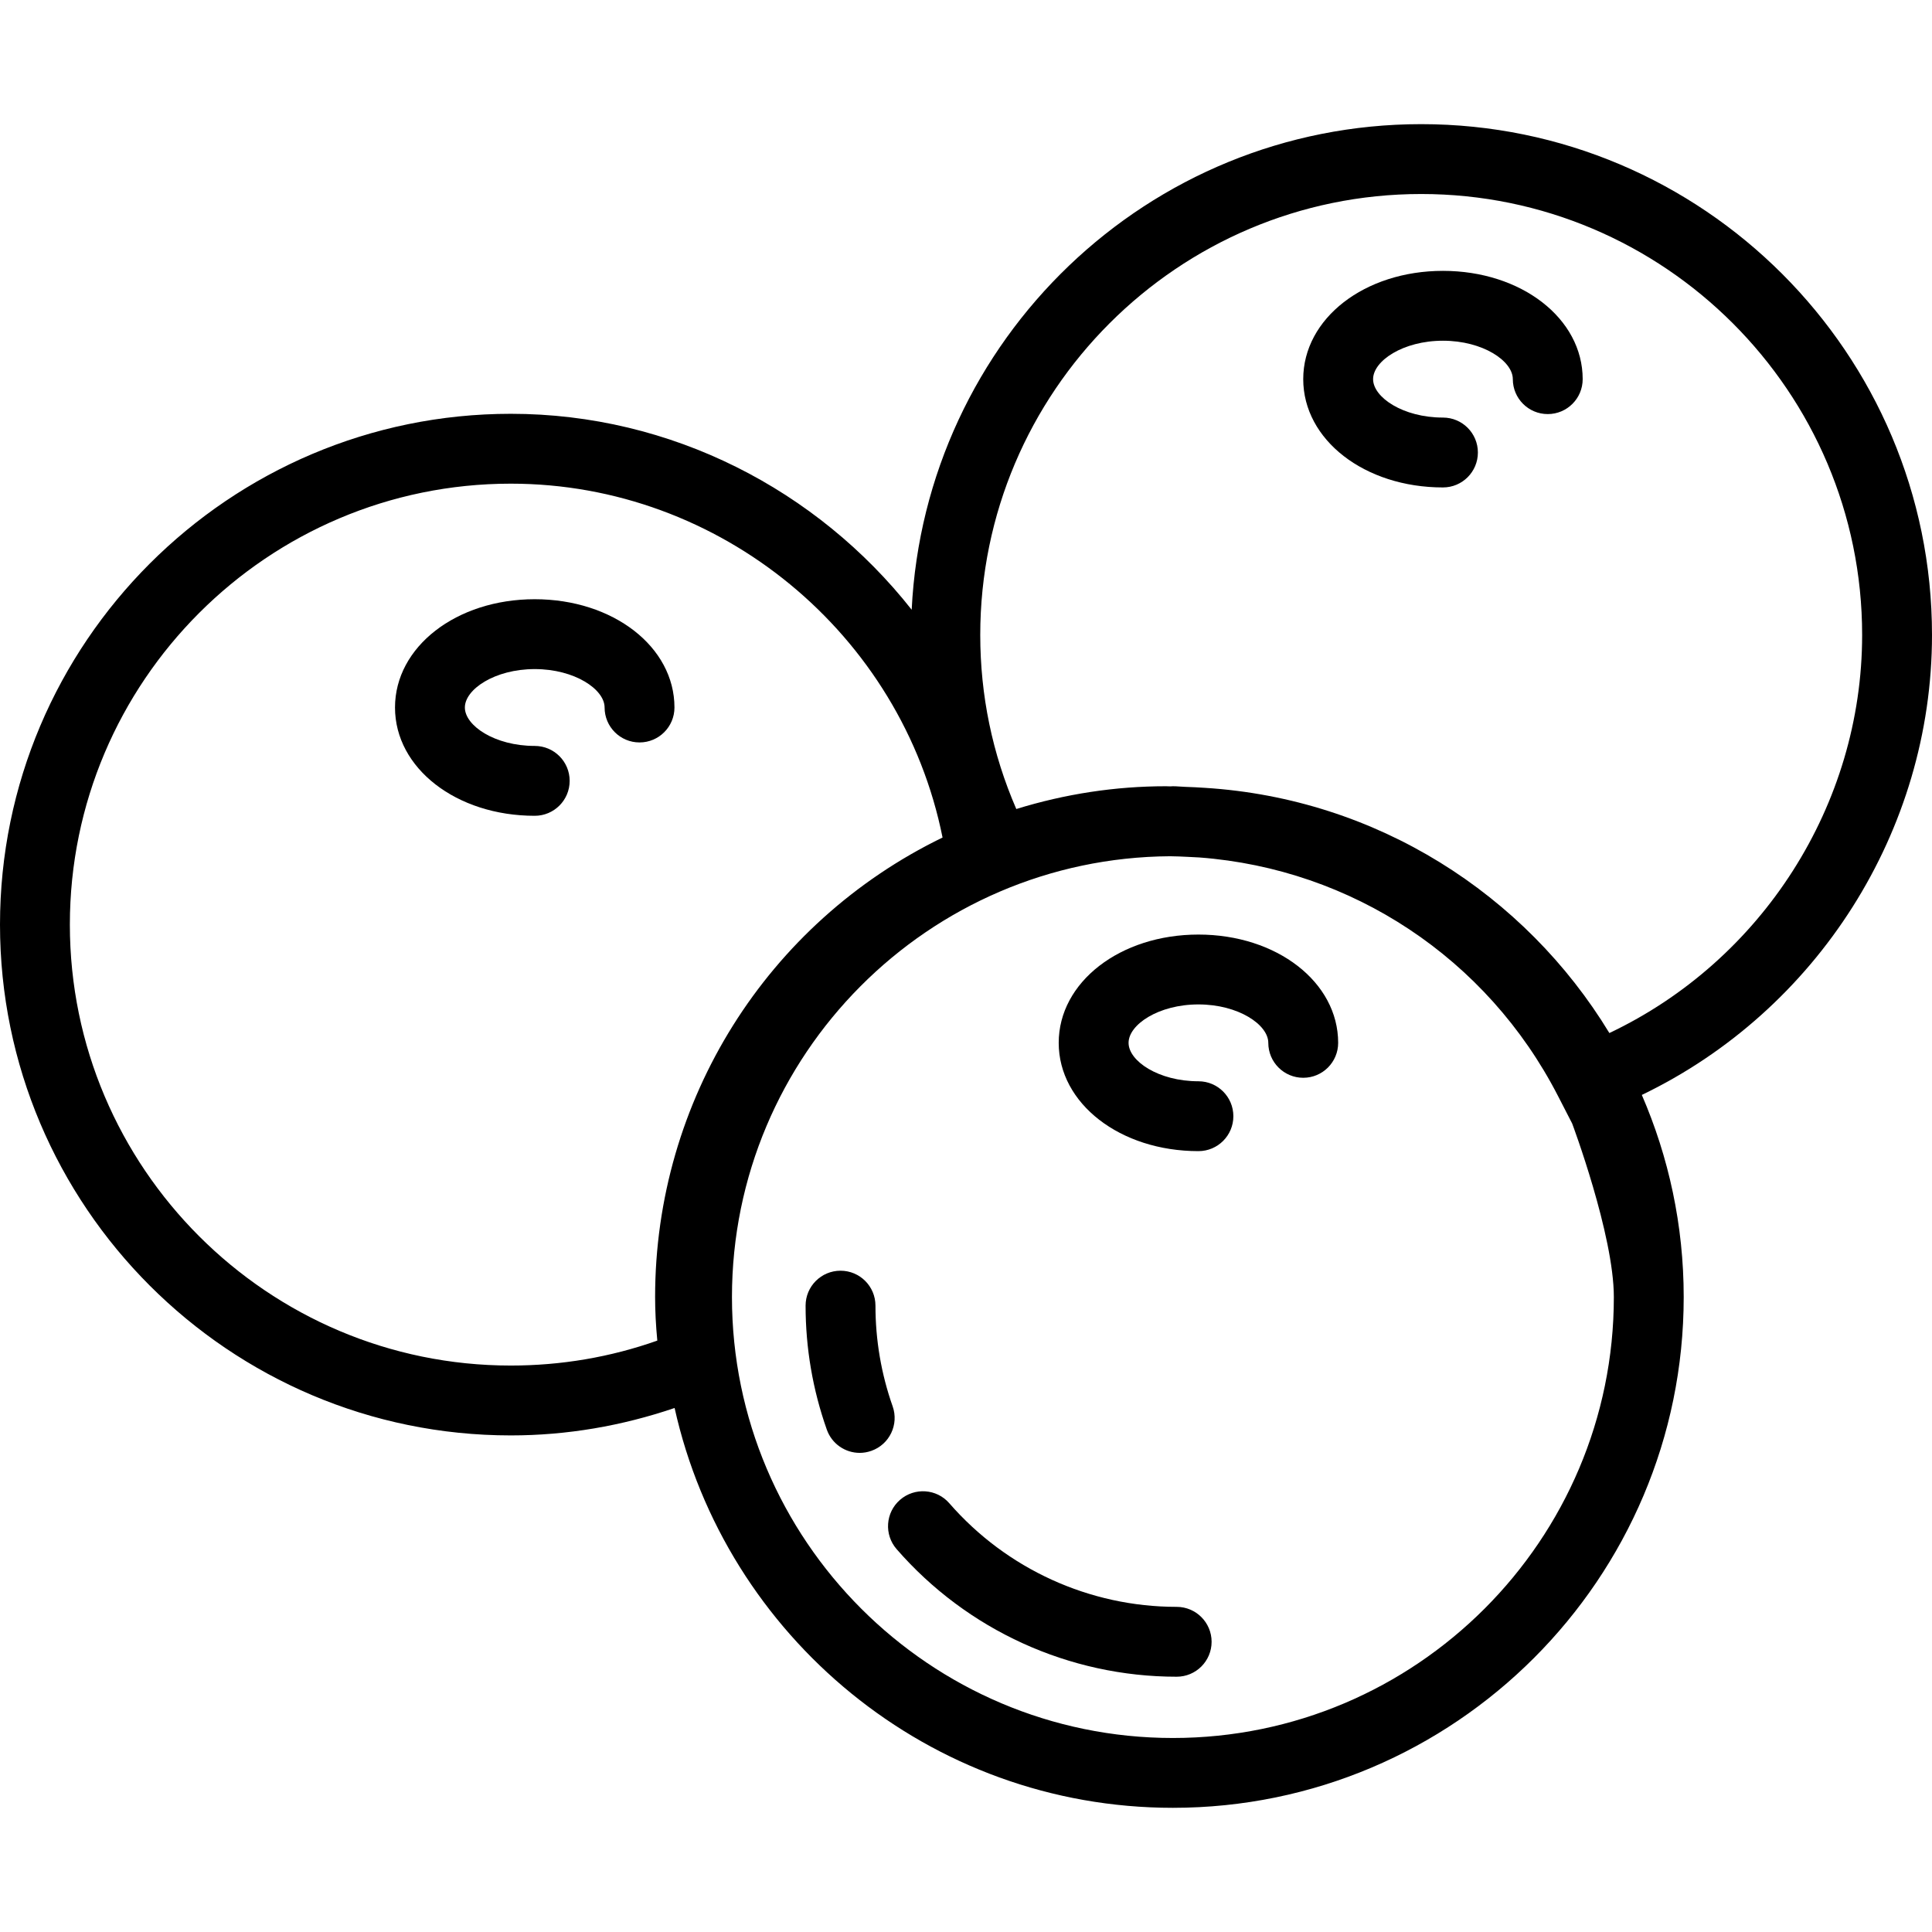
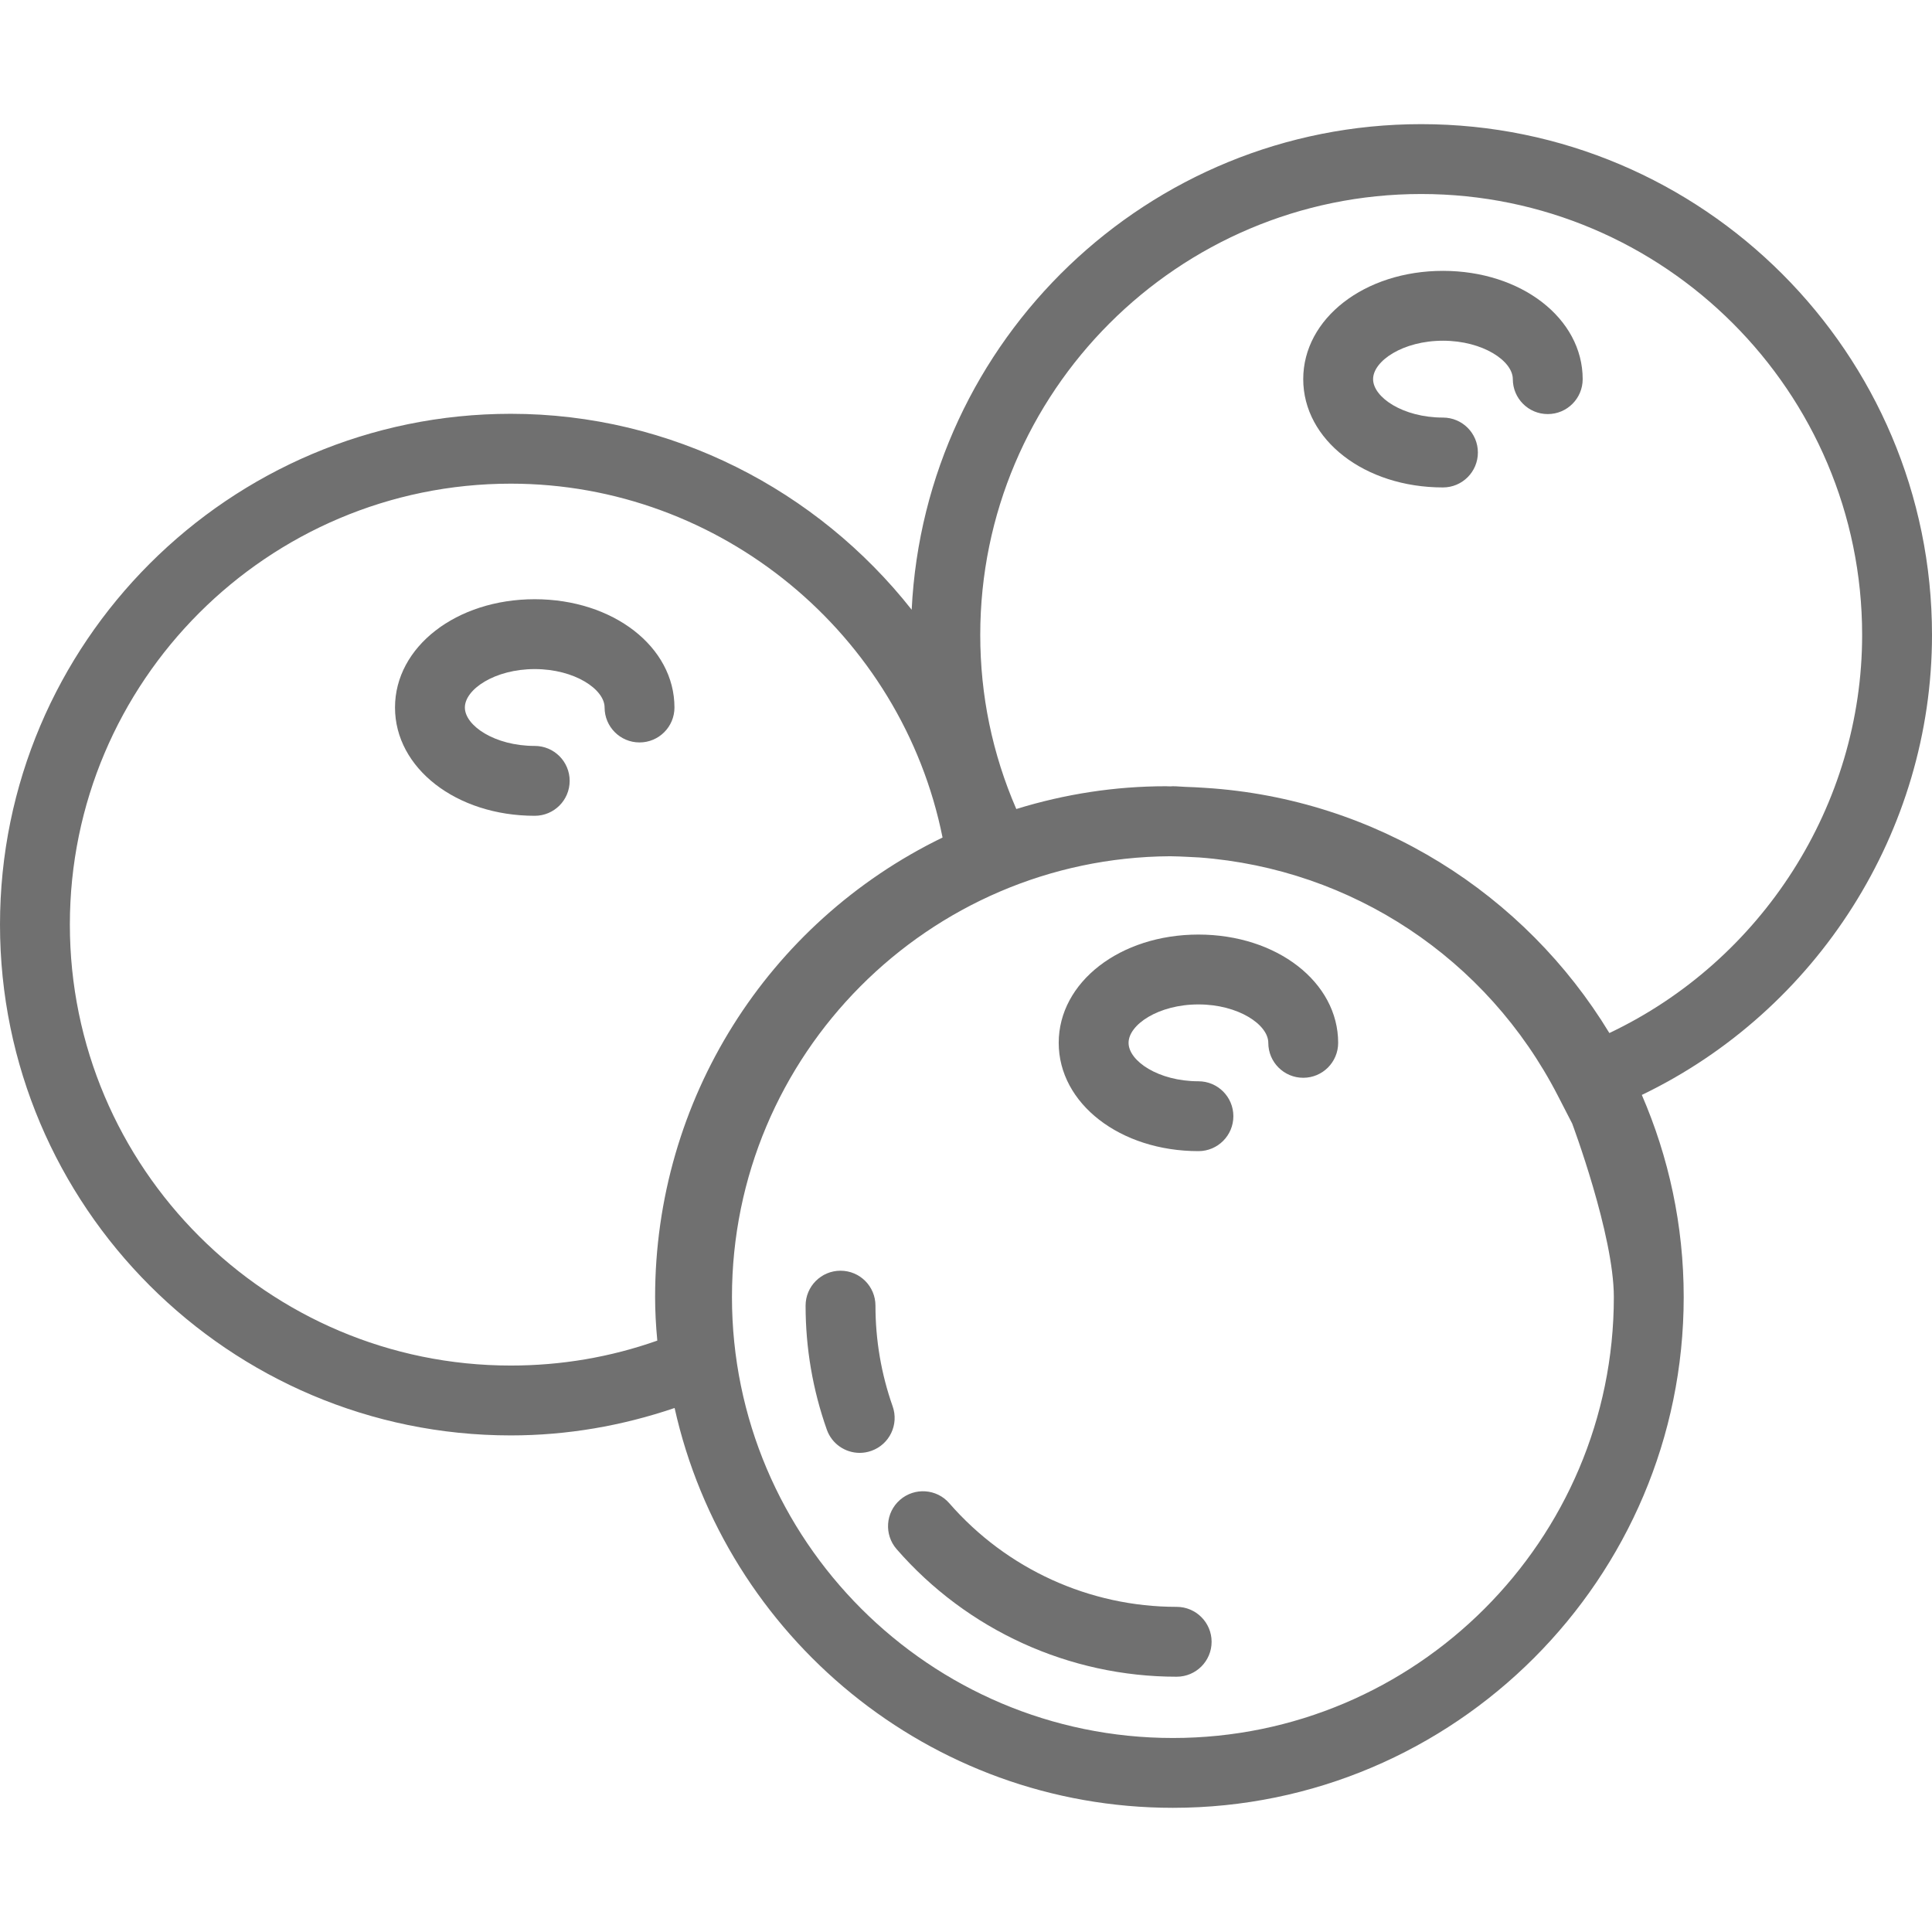
- <svg xmlns="http://www.w3.org/2000/svg" version="1.1" id="Capa_1" x="0px" y="0px" viewBox="0 0 55.308 55.308" style="enable-background:new 0 0 55.308 55.308;" xml:space="preserve">
+ <svg xmlns="http://www.w3.org/2000/svg" version="1.1" id="Capa_1" x="0px" y="0px" viewBox="0 0 55.308 55.308" style="enable-background:new 0 0 55.308 55.308;" xml:space="preserve" width="512px" height="512px">
  <g>
-     <path d="M25.554,40.259c-0.326-0.925-0.492-1.895-0.492-2.882c0-0.552-0.447-1-1-1s-1,0.448-1,1c0,1.215,0.204,2.408,0.607,3.548   c0.145,0.411,0.53,0.667,0.942,0.667c0.11,0,0.223-0.019,0.333-0.058C25.465,41.351,25.738,40.779,25.554,40.259z" />
-     <path d="M33.685,46c0,0-0.001,0-0.002,0c-2.493,0-4.865-1.081-6.507-2.966c-0.362-0.418-0.996-0.459-1.411-0.097   c-0.416,0.362-0.46,0.994-0.097,1.411C27.689,46.669,30.61,48,33.683,48c0.001,0,0.002,0,0.002,0c0.553,0,1-0.448,1-1   S34.236,46,33.685,46z" />
-     <path d="M55.308,18.177c0-8.063-6.56-14.623-14.623-14.623c-7.82,0-14.207,6.174-14.586,13.901   c-2.701-3.426-6.879-5.609-11.475-5.609C6.56,11.846,0,18.406,0,26.469s6.56,14.623,14.623,14.623c1.612,0,3.182-0.273,4.689-0.785   c1.456,6.539,7.294,11.446,14.265,11.446c8.063,0,14.623-6.56,14.623-14.623c0-2.055-0.43-4.009-1.199-5.785   C52.016,28.933,55.308,23.793,55.308,18.177z M14.623,39.092C7.663,39.092,2,33.43,2,26.469s5.663-12.623,12.623-12.623   c6.003,0,11.19,4.305,12.36,10.13c-5.024,2.441-8.229,7.52-8.229,13.154c0,0.397,0.021,0.805,0.063,1.248   C17.473,38.853,16.065,39.092,14.623,39.092z M33.577,49.754c-6.96,0-12.623-5.663-12.623-12.623   c0-6.933,5.62-12.575,12.542-12.619c0.171,0.002,0.342,0.009,0.512,0.018c0.11,0.004,0.22,0.01,0.329,0.017   c4.358,0.329,8.232,2.879,10.262,6.823l0.408,0.793c0,0,1.193,3.183,1.193,4.968C46.2,44.091,40.537,49.754,33.577,49.754z    M46.072,29.573c-2.416-3.979-6.666-6.711-11.575-7.019c-0.185-0.014-0.371-0.021-0.557-0.028c-0.122-0.003-0.24-0.018-0.363-0.018   c-0.026,0-0.052,0.004-0.078,0.004c-0.041,0-0.081-0.004-0.122-0.004c-1.445,0-2.882,0.219-4.283,0.652   c-0.686-1.581-1.032-3.254-1.032-4.983c0-6.96,5.663-12.623,12.623-12.623s12.623,5.663,12.623,12.623   C53.308,23.047,50.436,27.504,46.072,29.573z" />
-     <path d="M19.308,20.254c0-1.738-1.757-3.1-4-3.1s-4,1.362-4,3.1s1.757,3.1,4,3.1c0.553,0,1-0.448,1-1s-0.447-1-1-1   c-1.145,0-2-0.581-2-1.1s0.855-1.1,2-1.1s2,0.581,2,1.1c0,0.552,0.447,1,1,1S19.308,20.806,19.308,20.254z" />
-     <path d="M41.308,7.754c-2.243,0-4,1.362-4,3.1s1.757,3.1,4,3.1c0.553,0,1-0.448,1-1s-0.447-1-1-1c-1.145,0-2-0.581-2-1.1   c0-0.52,0.855-1.1,2-1.1s2,0.581,2,1.1c0,0.552,0.447,1,1,1s1-0.448,1-1C45.308,9.116,43.551,7.754,41.308,7.754z" />
-     <path d="M34.308,26.754c-2.243,0-4,1.362-4,3.1s1.757,3.1,4,3.1c0.553,0,1-0.448,1-1s-0.447-1-1-1c-1.145,0-2-0.581-2-1.1   c0-0.52,0.855-1.1,2-1.1s2,0.581,2,1.1c0,0.552,0.447,1,1,1s1-0.448,1-1C38.308,28.116,36.551,26.754,34.308,26.754z" />
+     <path d="M25.554,40.259c-0.326-0.925-0.492-1.895-0.492-2.882c0-0.552-0.447-1-1-1s-1,0.448-1,1c0,1.215,0.204,2.408,0.607,3.548   c0.145,0.411,0.53,0.667,0.942,0.667c0.11,0,0.223-0.019,0.333-0.058C25.465,41.351,25.738,40.779,25.554,40.259z" fill="#707070" />
+     <path d="M33.685,46c0,0-0.001,0-0.002,0c-2.493,0-4.865-1.081-6.507-2.966c-0.362-0.418-0.996-0.459-1.411-0.097   c-0.416,0.362-0.46,0.994-0.097,1.411C27.689,46.669,30.61,48,33.683,48c0.001,0,0.002,0,0.002,0c0.553,0,1-0.448,1-1   S34.236,46,33.685,46z" fill="#707070" />
+     <path d="M55.308,18.177c0-8.063-6.56-14.623-14.623-14.623c-7.82,0-14.207,6.174-14.586,13.901   c-2.701-3.426-6.879-5.609-11.475-5.609C6.56,11.846,0,18.406,0,26.469s6.56,14.623,14.623,14.623c1.612,0,3.182-0.273,4.689-0.785   c1.456,6.539,7.294,11.446,14.265,11.446c8.063,0,14.623-6.56,14.623-14.623c0-2.055-0.43-4.009-1.199-5.785   C52.016,28.933,55.308,23.793,55.308,18.177z M14.623,39.092C7.663,39.092,2,33.43,2,26.469s5.663-12.623,12.623-12.623   c6.003,0,11.19,4.305,12.36,10.13c-5.024,2.441-8.229,7.52-8.229,13.154c0,0.397,0.021,0.805,0.063,1.248   C17.473,38.853,16.065,39.092,14.623,39.092z M33.577,49.754c-6.96,0-12.623-5.663-12.623-12.623   c0-6.933,5.62-12.575,12.542-12.619c0.171,0.002,0.342,0.009,0.512,0.018c0.11,0.004,0.22,0.01,0.329,0.017   c4.358,0.329,8.232,2.879,10.262,6.823l0.408,0.793c0,0,1.193,3.183,1.193,4.968C46.2,44.091,40.537,49.754,33.577,49.754z    M46.072,29.573c-2.416-3.979-6.666-6.711-11.575-7.019c-0.185-0.014-0.371-0.021-0.557-0.028c-0.122-0.003-0.24-0.018-0.363-0.018   c-0.026,0-0.052,0.004-0.078,0.004c-0.041,0-0.081-0.004-0.122-0.004c-1.445,0-2.882,0.219-4.283,0.652   c-0.686-1.581-1.032-3.254-1.032-4.983c0-6.96,5.663-12.623,12.623-12.623s12.623,5.663,12.623,12.623   C53.308,23.047,50.436,27.504,46.072,29.573z" fill="#707070" />
+     <path d="M19.308,20.254c0-1.738-1.757-3.1-4-3.1s-4,1.362-4,3.1s1.757,3.1,4,3.1c0.553,0,1-0.448,1-1s-0.447-1-1-1   c-1.145,0-2-0.581-2-1.1s0.855-1.1,2-1.1s2,0.581,2,1.1c0,0.552,0.447,1,1,1S19.308,20.806,19.308,20.254z" fill="#707070" />
+     <path d="M41.308,7.754c-2.243,0-4,1.362-4,3.1s1.757,3.1,4,3.1c0.553,0,1-0.448,1-1s-0.447-1-1-1c-1.145,0-2-0.581-2-1.1   c0-0.52,0.855-1.1,2-1.1s2,0.581,2,1.1c0,0.552,0.447,1,1,1s1-0.448,1-1C45.308,9.116,43.551,7.754,41.308,7.754z" fill="#707070" />
+     <path d="M34.308,26.754c-2.243,0-4,1.362-4,3.1s1.757,3.1,4,3.1c0.553,0,1-0.448,1-1s-0.447-1-1-1c-1.145,0-2-0.581-2-1.1   c0-0.52,0.855-1.1,2-1.1s2,0.581,2,1.1c0,0.552,0.447,1,1,1s1-0.448,1-1C38.308,28.116,36.551,26.754,34.308,26.754z" fill="#707070" />
  </g>
  <g>
</g>
  <g>
</g>
  <g>
</g>
  <g>
</g>
  <g>
</g>
  <g>
</g>
  <g>
</g>
  <g>
</g>
  <g>
</g>
  <g>
</g>
  <g>
</g>
  <g>
</g>
  <g>
</g>
  <g>
</g>
  <g>
</g>
</svg>
